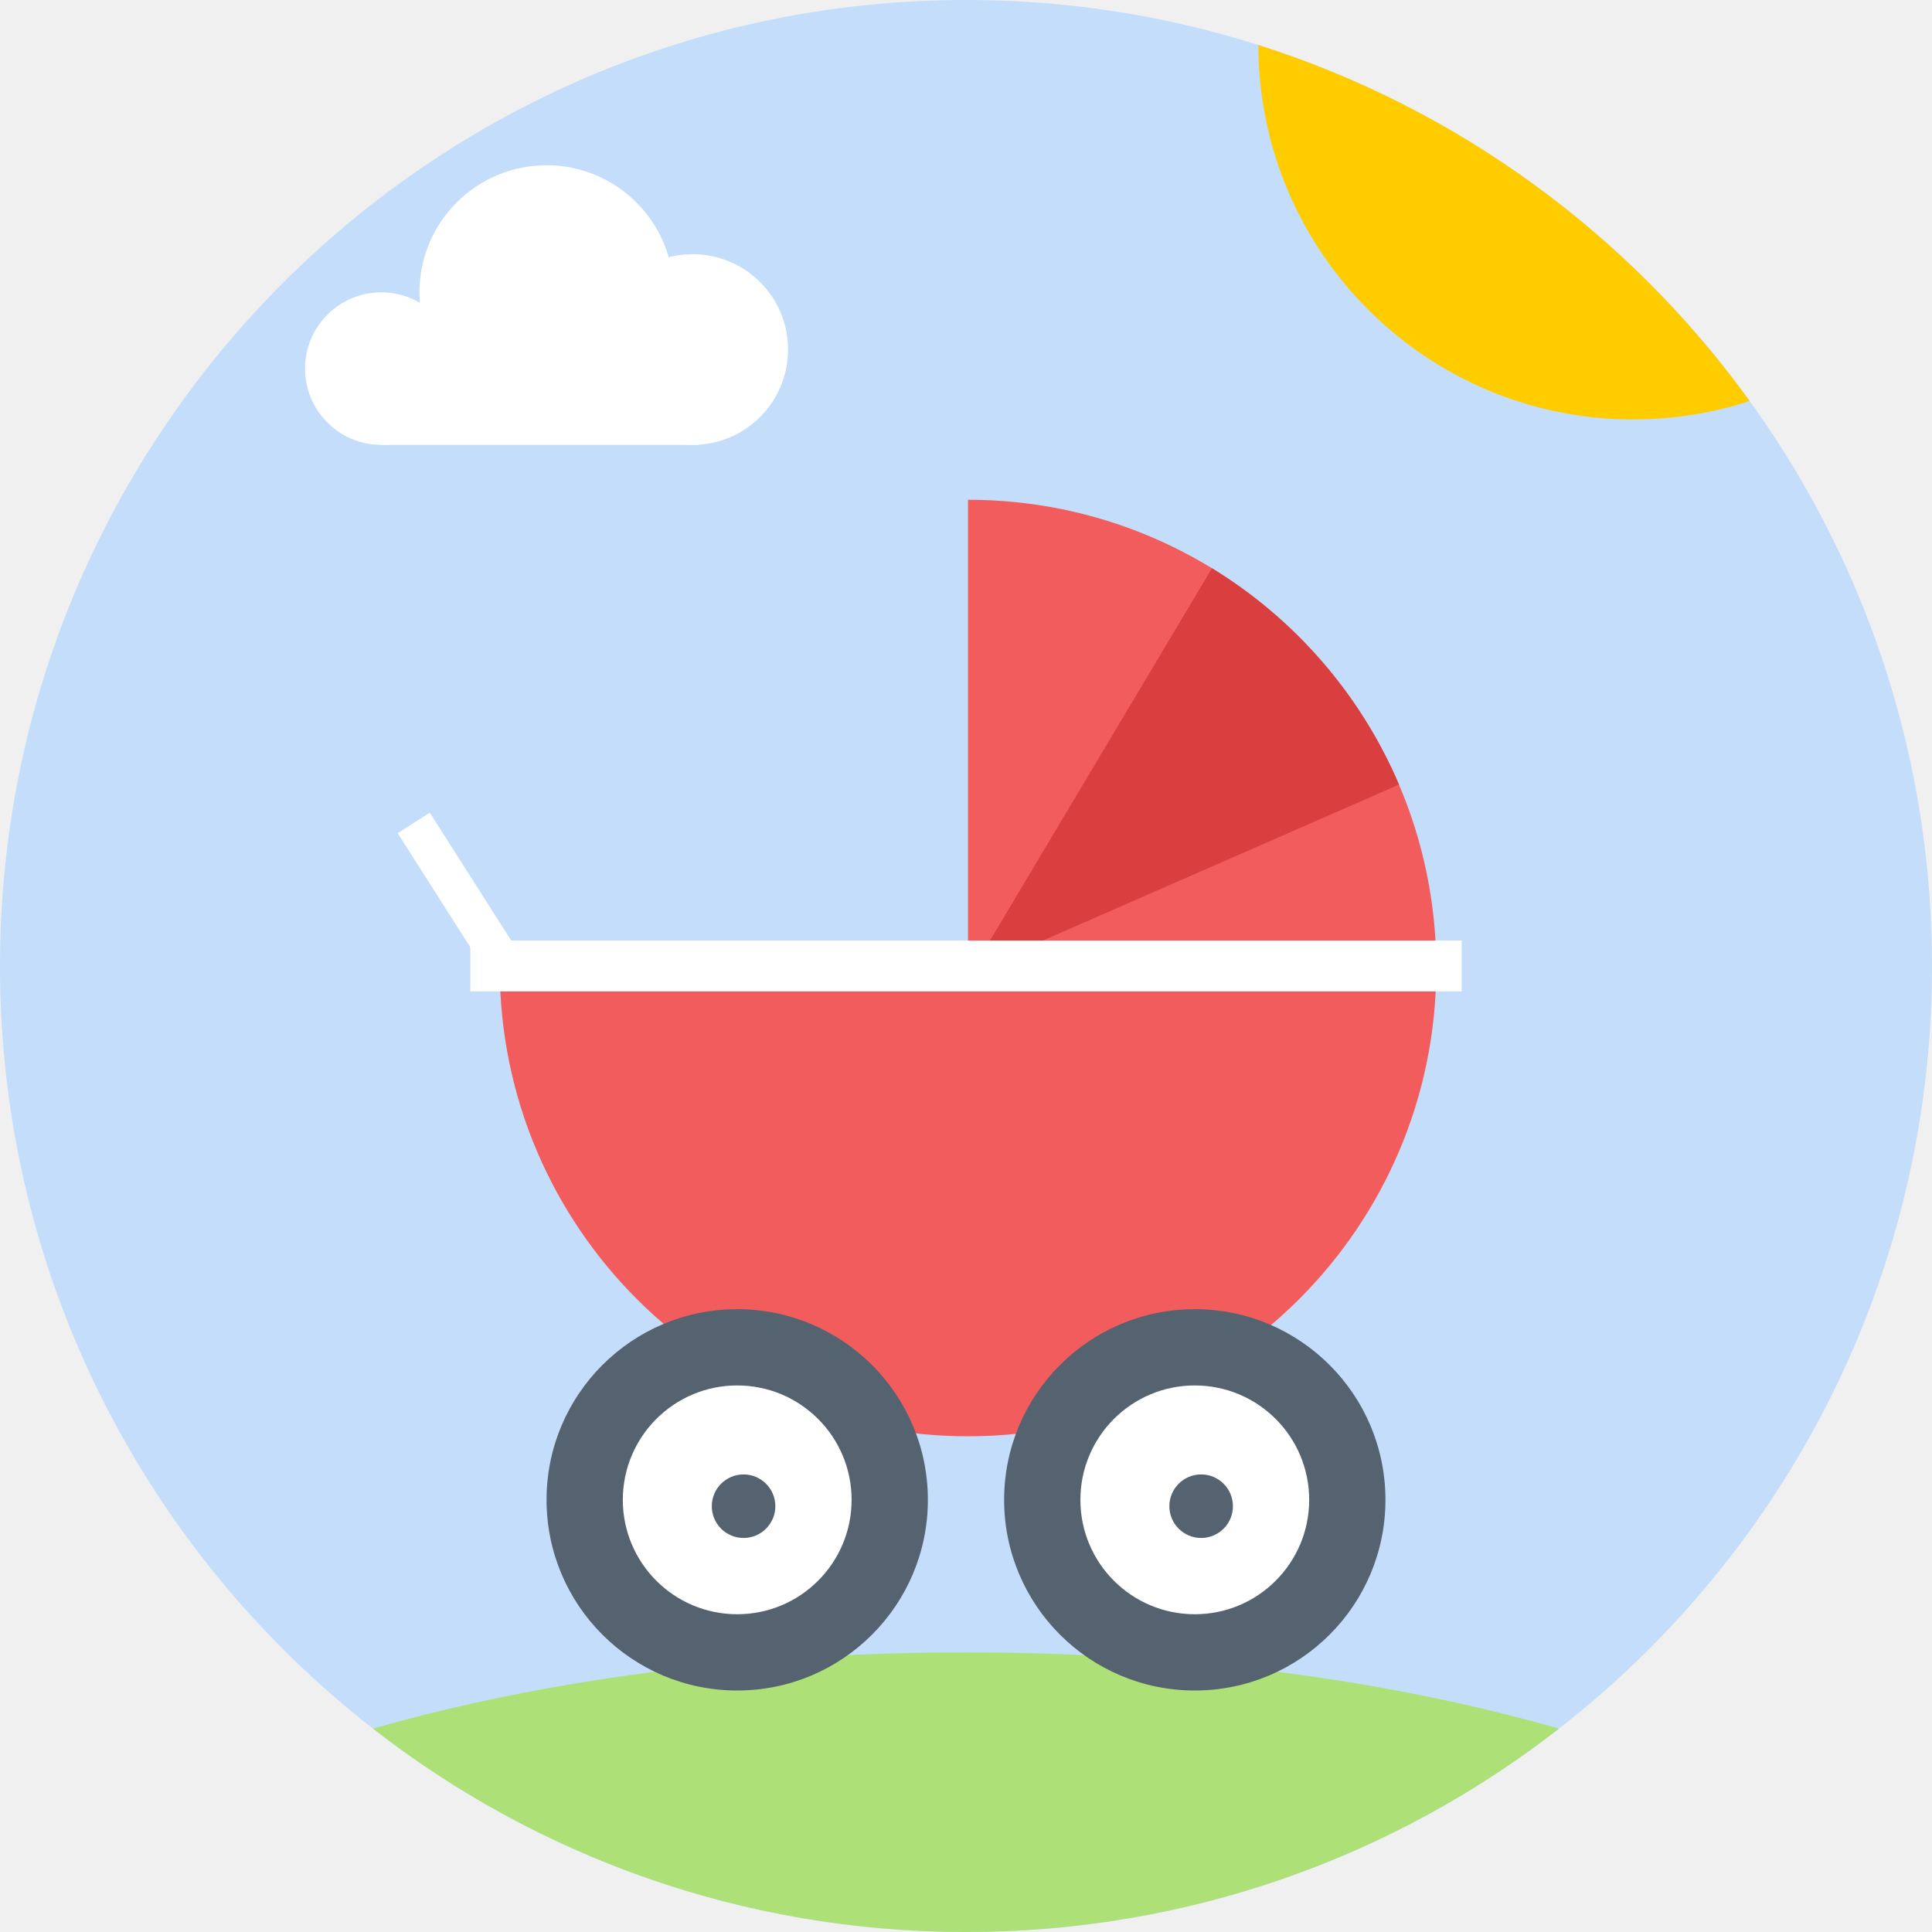
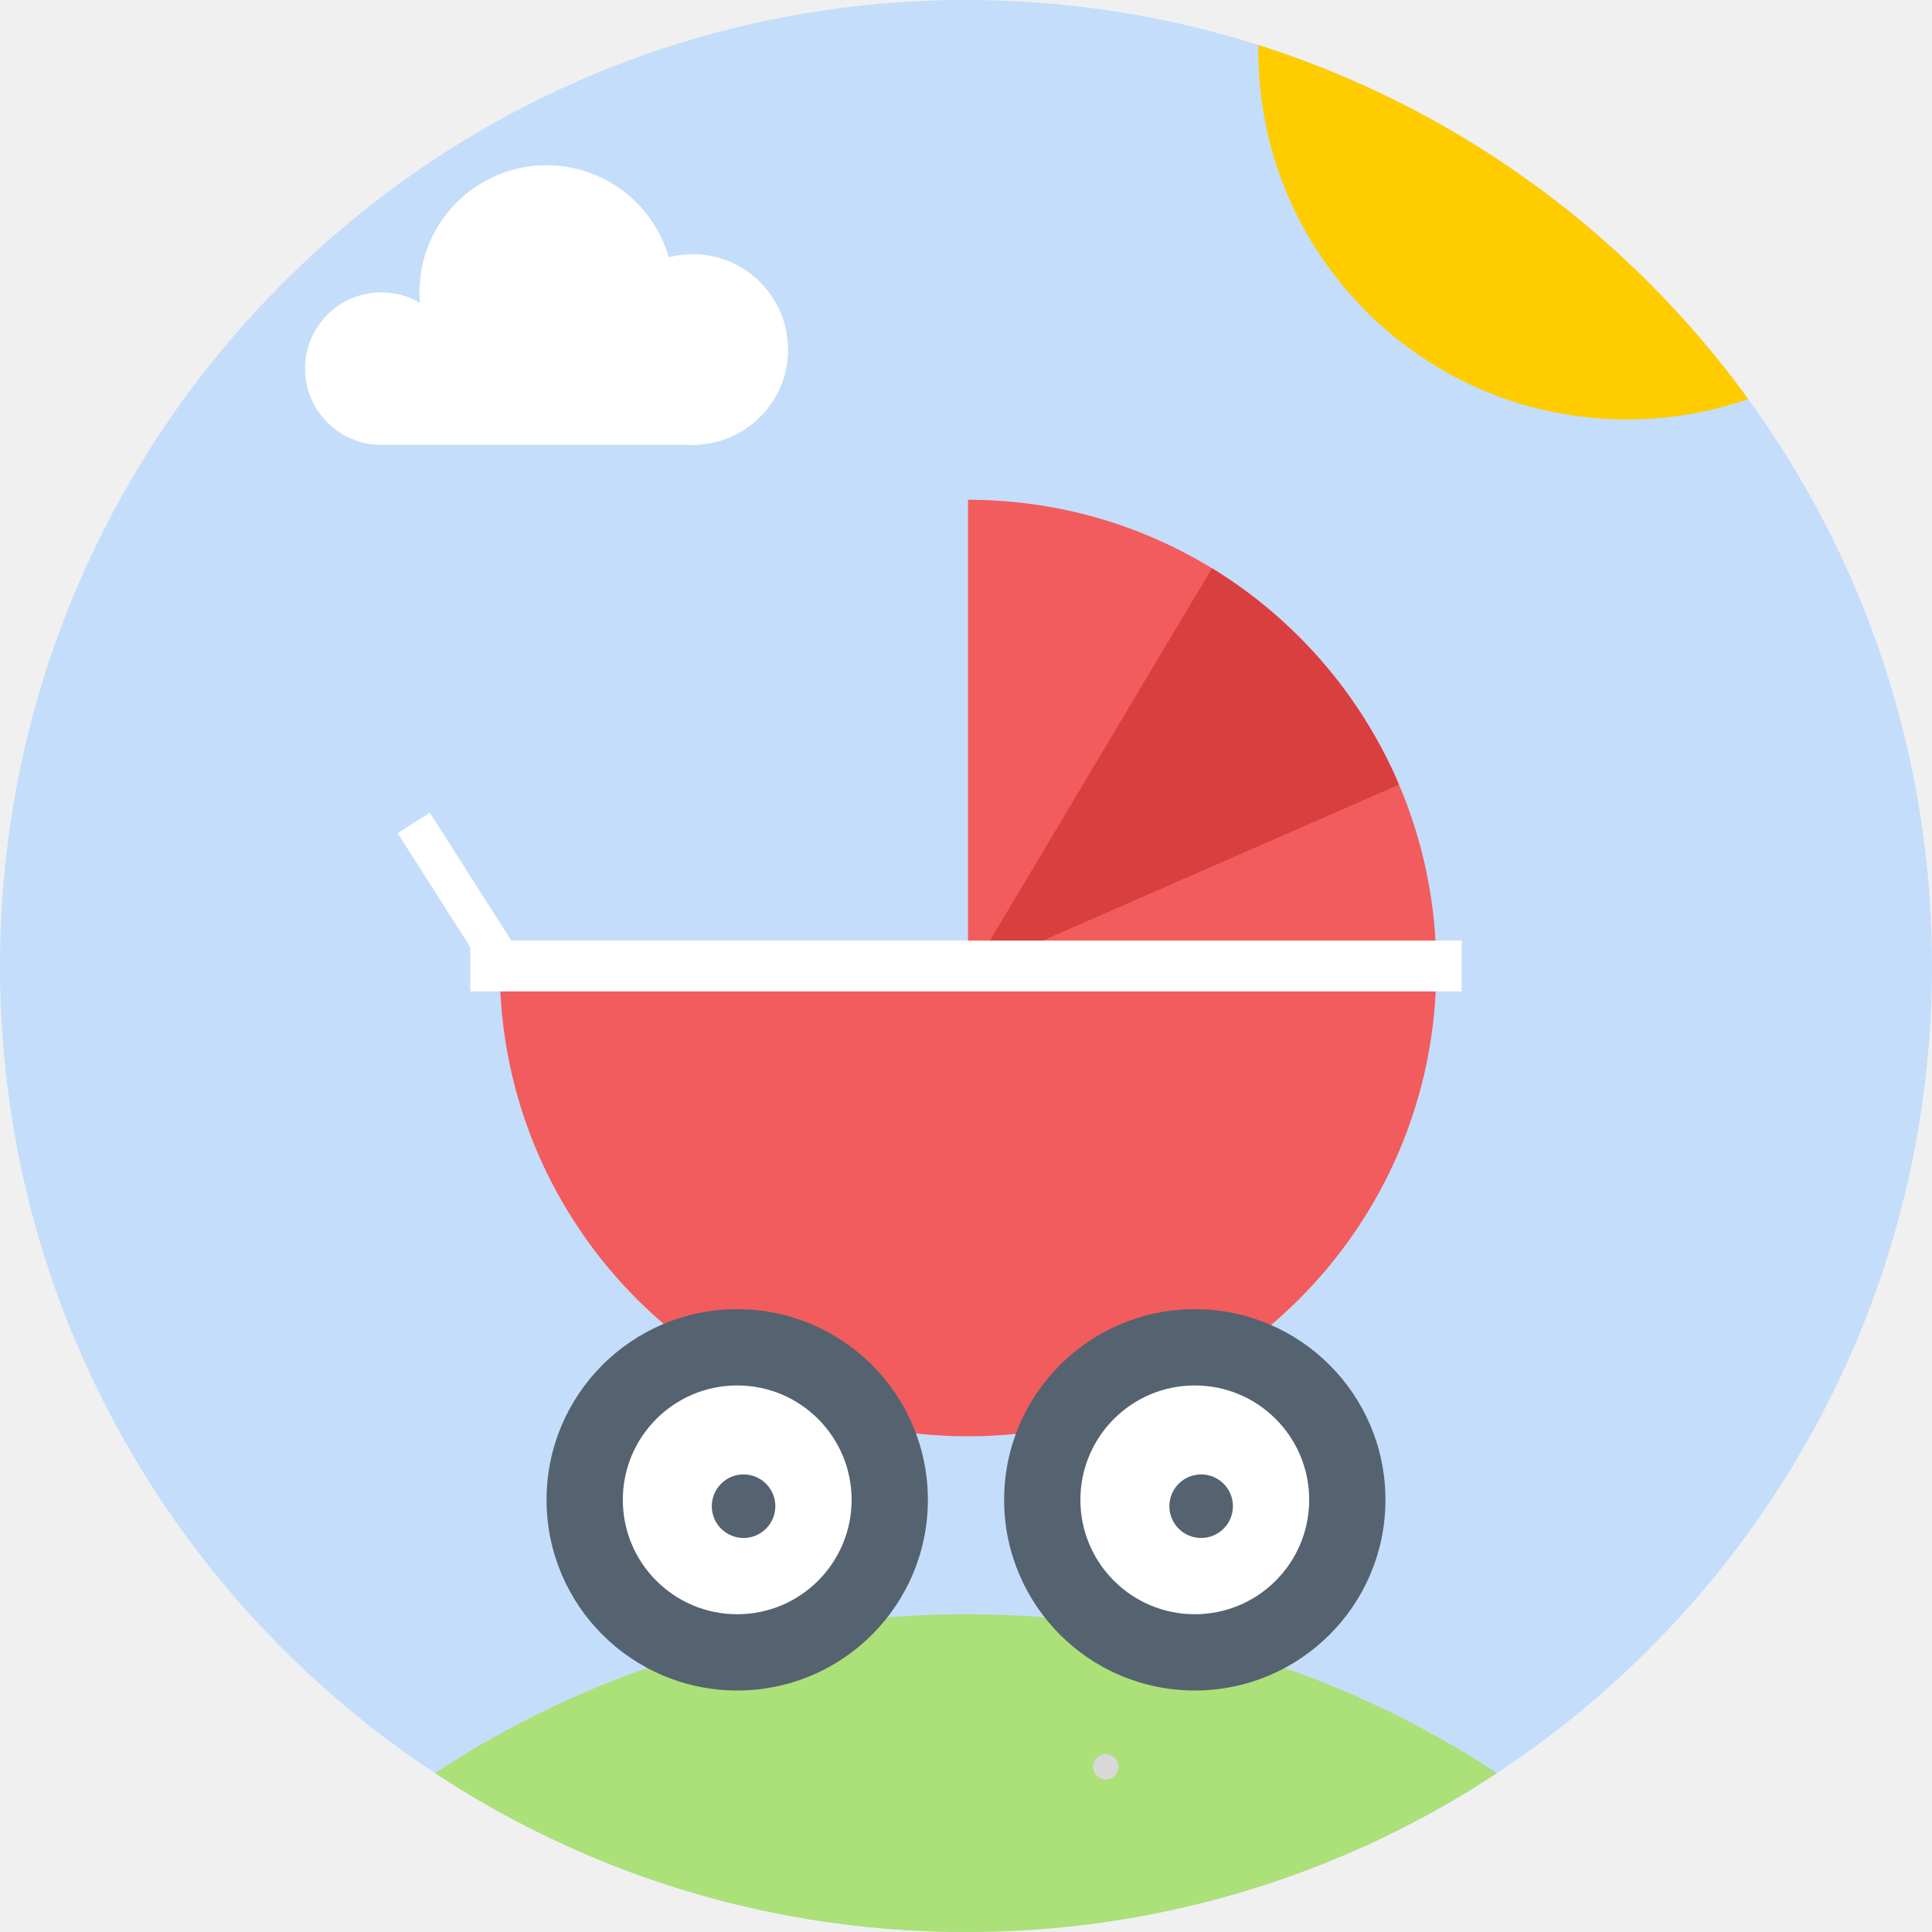
- <svg xmlns="http://www.w3.org/2000/svg" width="152px" height="152px" viewBox="0 0 152 152" version="1.1">
-   <defs />
+ <svg xmlns="http://www.w3.org/2000/svg" xmlns:xlink="http://www.w3.org/1999/xlink" width="152px" height="152px" viewBox="0 0 152 152" version="1.1">
+   <defs>
+     <circle id="path-1" cx="76" cy="76" r="76" />
+   </defs>
  <g id="Page-1" stroke="none" stroke-width="1" fill="none" fill-rule="evenodd">
    <g id="logo">
-       <circle id="background" fill="#C4DDFA" cx="76" cy="76" r="76" />
-       <path d="M137.654,31.552 C128.211,18.477 114.712,8.525 99,3.542 C99.023,19.815 112.222,33 128.5,33 C131.696,33 134.772,32.492 137.654,31.552 Z" id="sun" fill="#FFCC00" />
-       <path d="M122.652,136.001 C109.774,146.028 93.585,152 76,152 C58.415,152 42.226,146.028 29.348,136.001 C42.481,132.224 58.591,130 76,130 C93.409,130 109.519,132.224 122.652,136.001 Z" id="floor" fill="#ADE178" />
-       <g id="troller" transform="translate(32, 39)">
-         <path d="M8.028,37.485 L0.55,25.744" id="handelbar" stroke="#FFFFFF" stroke-width="3" />
-         <path d="M44.159,0.319 C64.506,0.319 81,16.813 81,37.159 C81,57.506 64.506,74 44.159,74 C23.813,74 7.319,57.506 7.319,37.159 L44.159,37.159 L44.159,0.319 Z" id="Chariot" fill="#F25C5C" />
-         <path d="M78.066,22.729 C75.045,15.639 69.865,9.689 63.351,5.706 L44.414,37.464 L78.066,22.729 Z" id="shade" fill="#DA3F3F" />
-         <rect id="nacelle-top" fill="#FFFFFF" x="5" y="35" width="78" height="4" />
+       <mask id="mask-2" fill="white">
+         <use xlink:href="#path-1" />
+       </mask>
+       <use id="mask" xlink:href="#path-1" />
+       <rect id="background" fill="#C4DDFA" mask="url(#mask-2)" x="0" y="0" width="152" height="152" />
+       <circle id="floor" fill="#ACE078" mask="url(#mask-2)" cx="76" cy="203" r="76" />
+       <path d="M113.858,151.673 C103.532,143.125 90.355,138 76,138 C60.198,138 45.823,144.211 35.107,154.362" id="stone-path" mask="url(#mask-2)" />
+       <circle id="stone" fill="#D8D8D8" mask="url(#mask-2)" cx="87" cy="139" r="1" />
+       <g id="troller" mask="url(#mask-2)">
+         <g transform="translate(32, 39)">
+           <path d="M8.028,37.485 L0.55,25.744" id="handelbar" stroke="#FFFFFF" stroke-width="3" fill="none" />
+           <path d="M44.159,0.319 C64.506,0.319 81,16.813 81,37.159 C81,57.506 64.506,74 44.159,74 C23.813,74 7.319,57.506 7.319,37.159 L44.159,37.159 L44.159,0.319 Z" id="Chariot" stroke="none" fill="#F25C5C" fill-rule="evenodd" />
+           <path d="M78.066,22.729 C75.045,15.639 69.865,9.689 63.351,5.706 L44.414,37.464 L78.066,22.729 Z" id="shade" stroke="none" fill="#DA3F3F" fill-rule="evenodd" />
+           <rect id="nacelle-top" stroke="none" fill="#FFFFFF" fill-rule="evenodd" x="5" y="35" width="78" height="4" />
+         </g>
      </g>
-       <g id="wheel-right" transform="translate(79, 103)">
-         <circle id="tire" fill="#556270" cx="15" cy="15" r="15" />
-         <circle id="spoke" fill="#FFFFFF" cx="15" cy="15" r="9" />
-         <circle id="center" fill="#556270" cx="15.5" cy="15.5" r="2.5" />
+       <g id="wheel-right" mask="url(#mask-2)">
+         <g transform="translate(79, 103)">
+           <circle id="tire" fill="#556270" cx="15" cy="15" r="15" />
+           <circle id="spoke" fill="#FFFFFF" cx="15" cy="15" r="9" />
+           <circle id="center" fill="#556270" cx="15.5" cy="15.5" r="2.5" />
+         </g>
      </g>
-       <g id="wheel-left" transform="translate(43, 103)">
-         <circle id="tire" fill="#556270" cx="15" cy="15" r="15" />
-         <circle id="spoke" fill="#FFFFFF" cx="15" cy="15" r="9" />
-         <circle id="center" fill="#556270" cx="15.5" cy="15.5" r="2.5" />
+       <g id="wheel-left" mask="url(#mask-2)">
+         <g transform="translate(43, 103)">
+           <circle id="tire" fill="#556270" cx="15" cy="15" r="15" />
+           <circle id="spoke" fill="#FFFFFF" cx="15" cy="15" r="9" />
+           <circle id="center" fill="#556270" cx="15.5" cy="15.5" r="2.5" />
+         </g>
      </g>
-       <g id="cloud" transform="translate(24, 13)" fill="#FFFFFF">
-         <rect id="bottom" x="6" y="15" width="25" height="7" />
-         <circle id="right" cx="30.5" cy="14.5" r="7.5" />
-         <circle id="center" cx="19" cy="10" r="10" />
-         <circle id="left" cx="6" cy="16" r="6" />
+       <g id="cloud" mask="url(#mask-2)" fill="#FFFFFF">
+         <g transform="translate(24, 13)">
+           <rect id="bottom" x="6" y="15" width="25" height="7" />
+           <circle id="right" cx="30.5" cy="14.5" r="7.5" />
+           <circle id="center" cx="19" cy="10" r="10" />
+           <circle id="left" cx="6" cy="16" r="6" />
+         </g>
      </g>
+       <circle id="sun" fill="#FFCC00" mask="url(#mask-2)" cx="128" cy="4" r="29" />
    </g>
  </g>
</svg>
